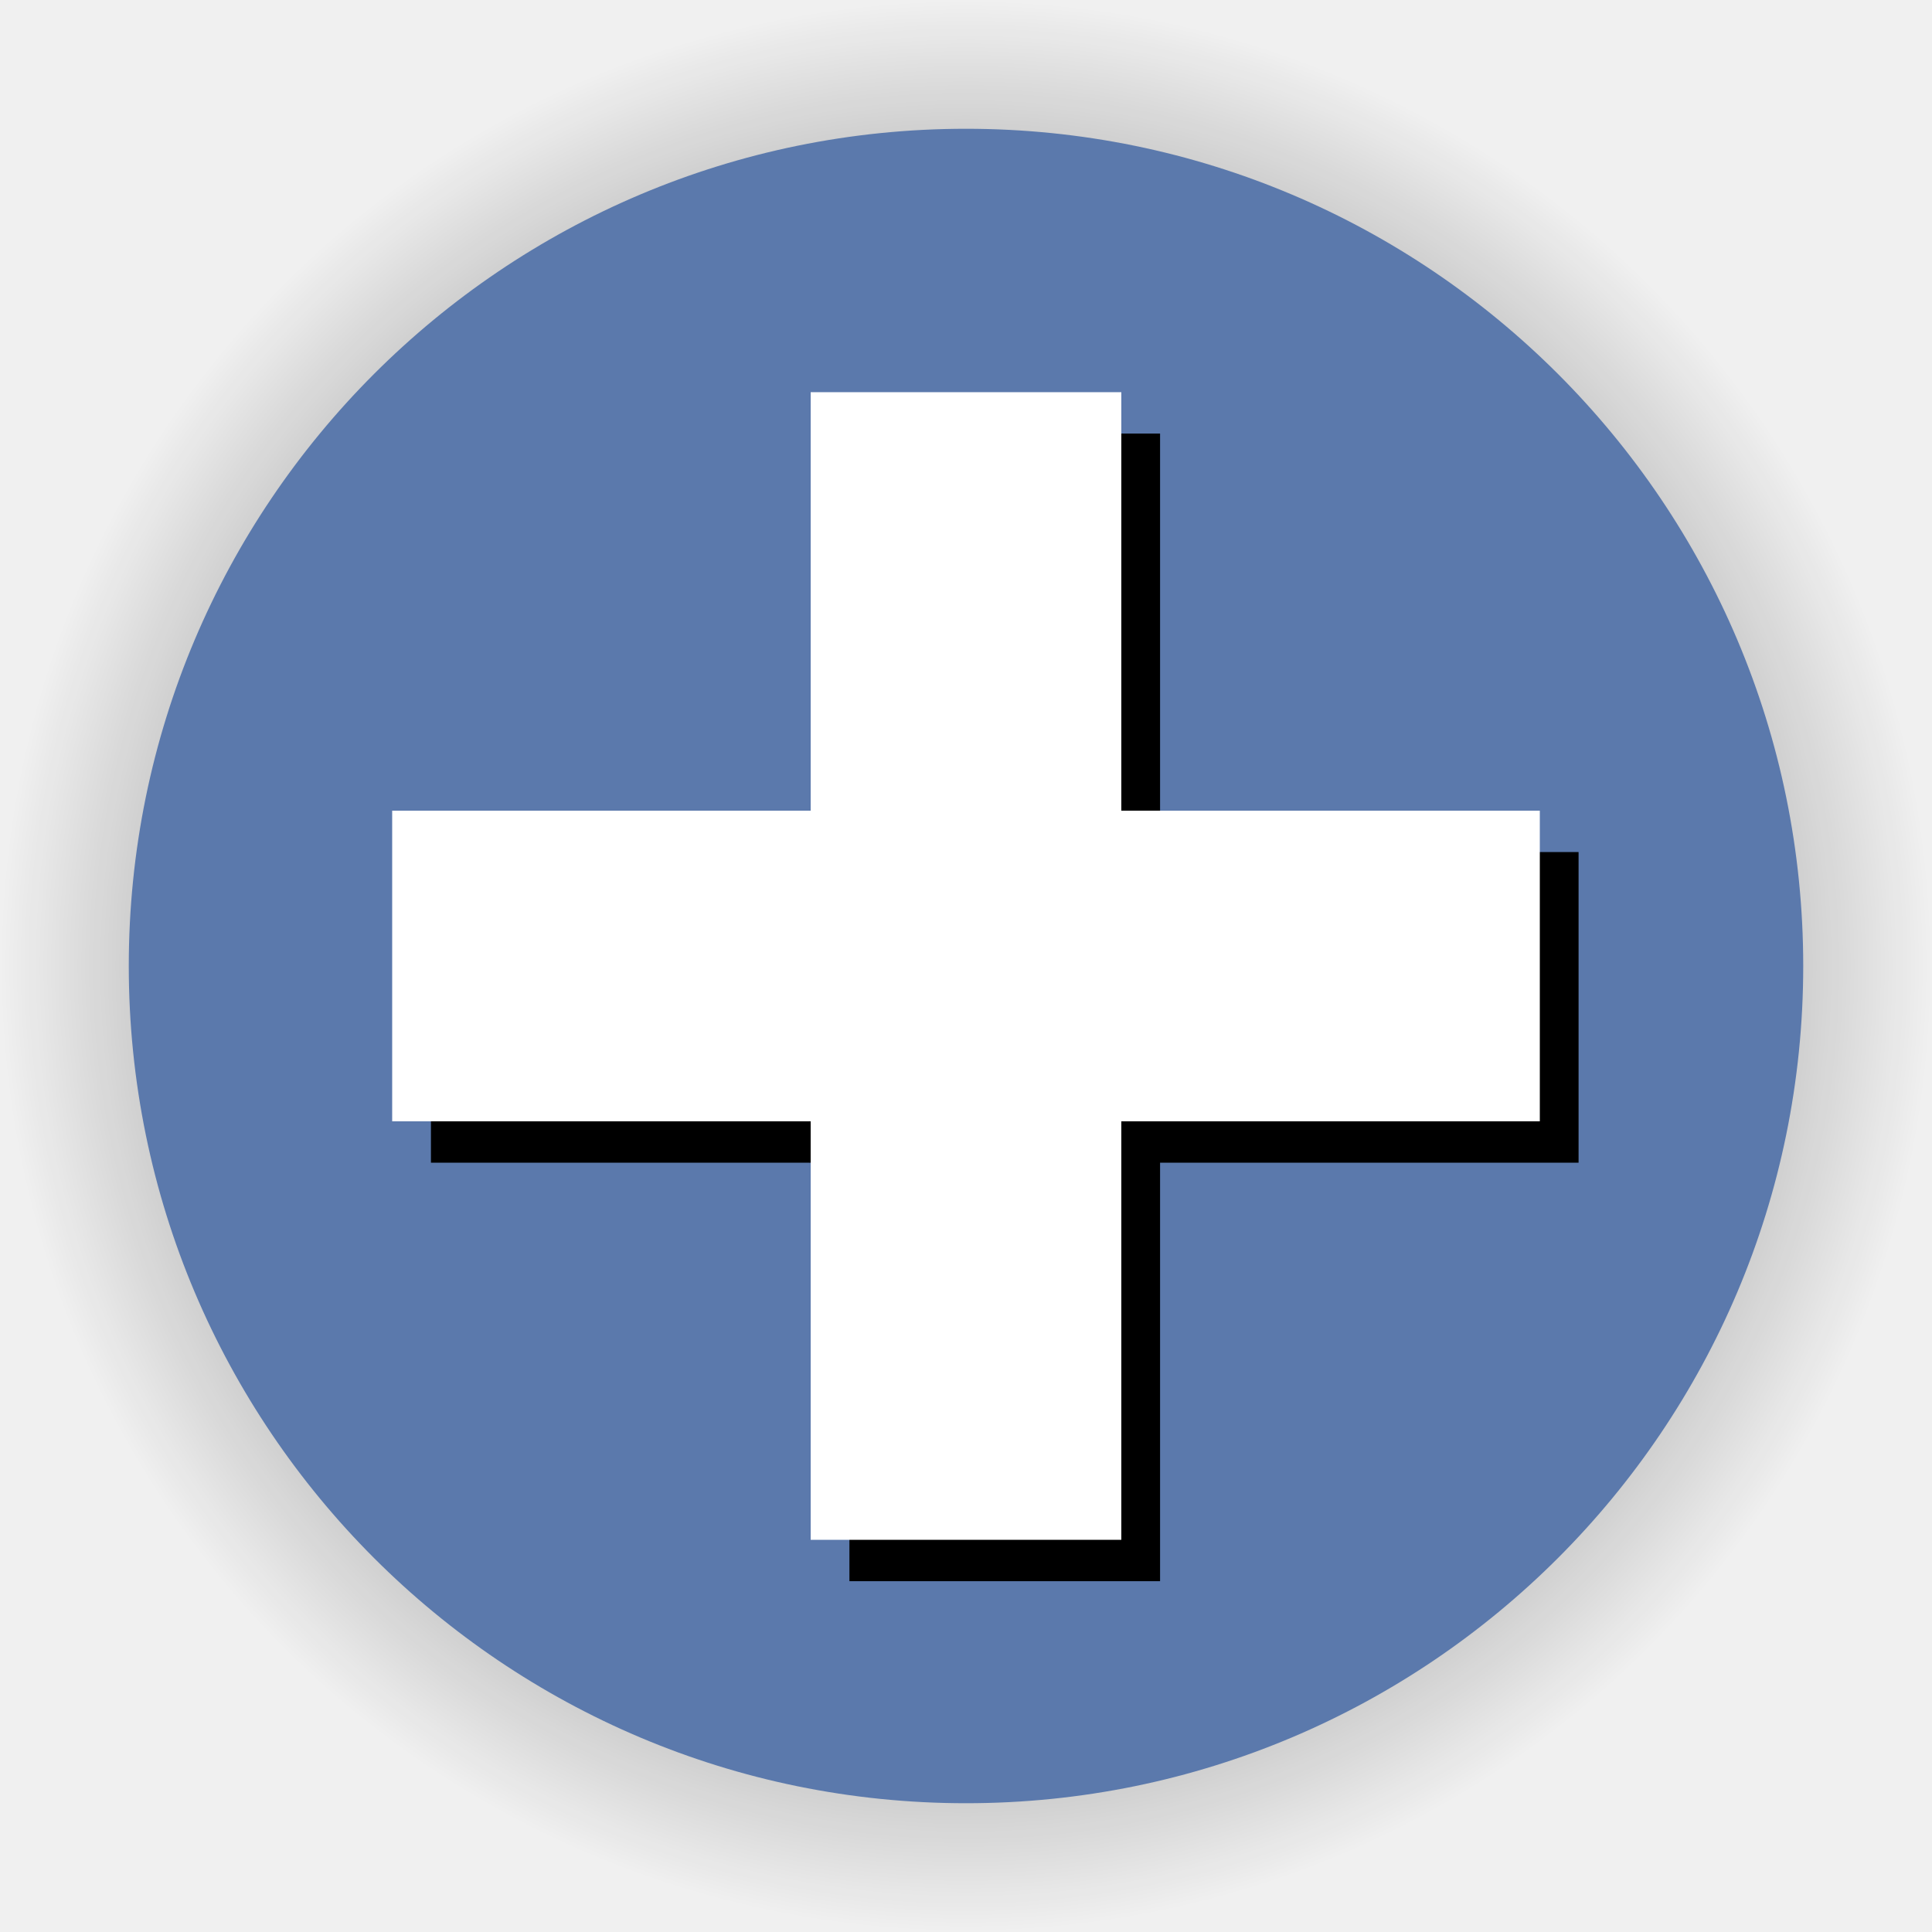
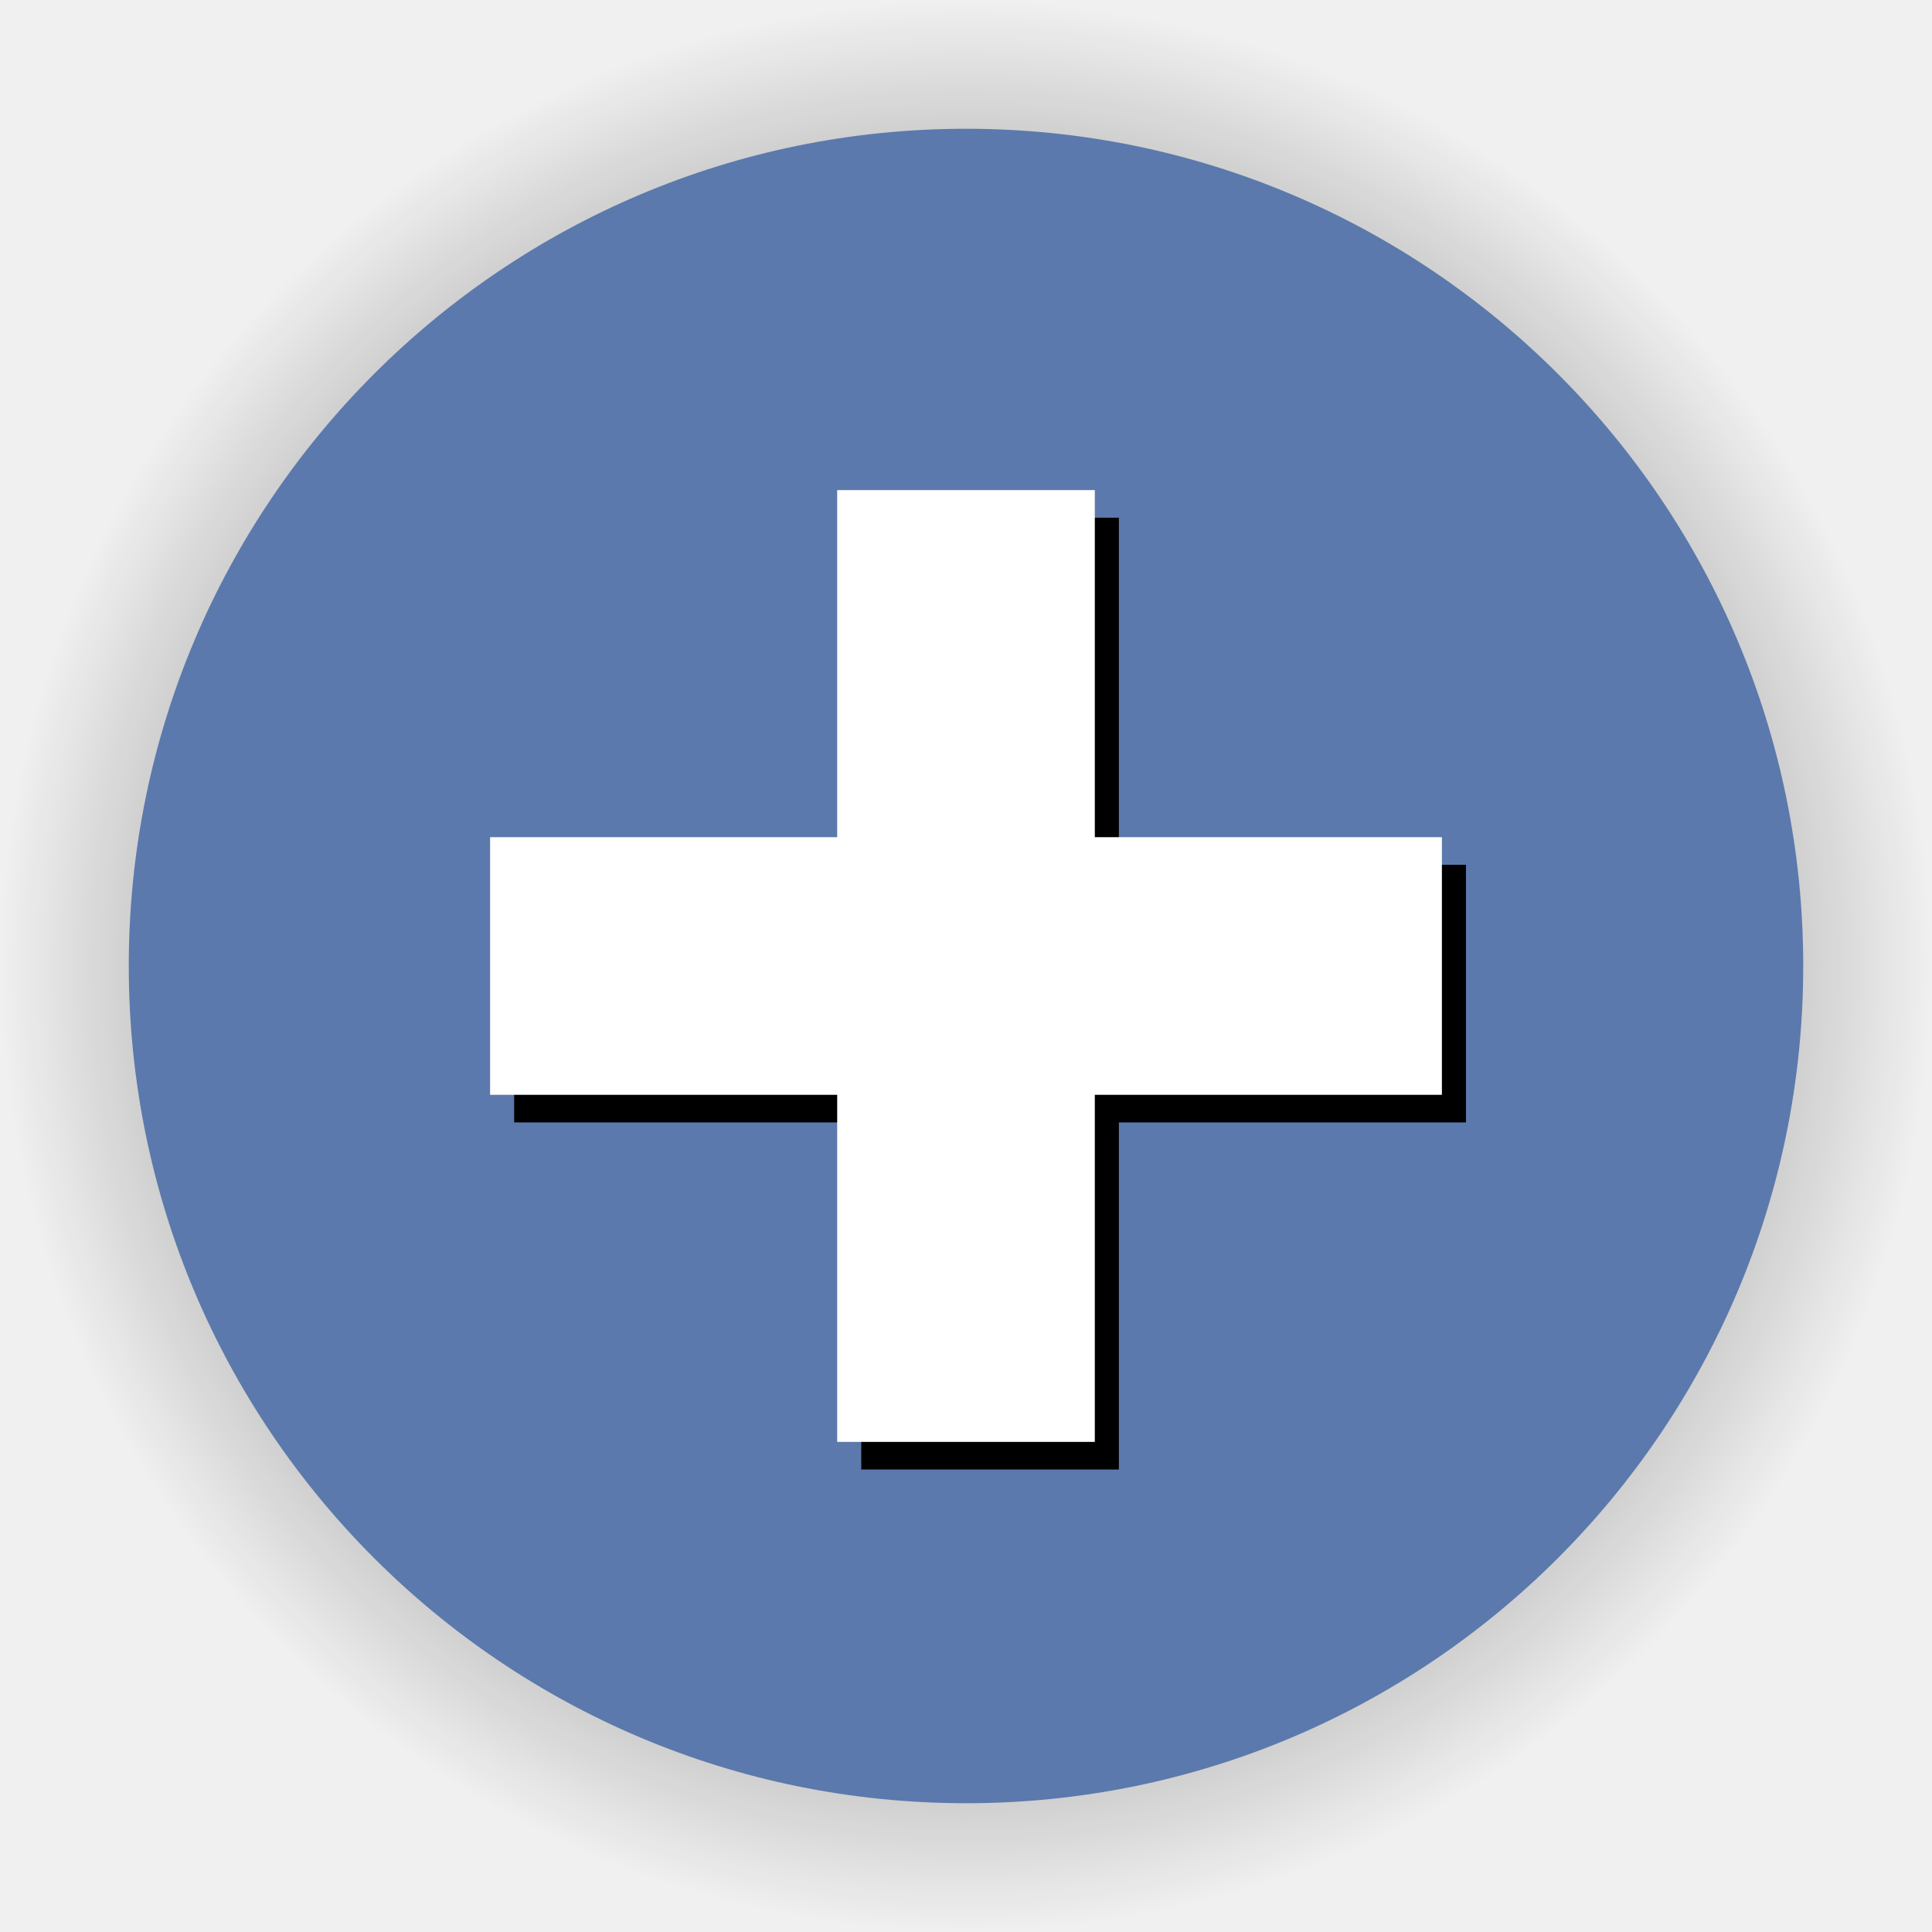
<svg xmlns="http://www.w3.org/2000/svg" xmlns:xlink="http://www.w3.org/1999/xlink" width="1091.176" height="1091.176" id="svg2985" version="1.1">
  <defs id="defs2987">
    <linearGradient id="linearGradient3825">
      <stop style="stop-color:#000000;stop-opacity:1;" offset="0" id="stop3827" />
      <stop style="stop-color:#000000;stop-opacity:0;" offset="1" id="stop3829" />
    </linearGradient>
    <radialGradient xlink:href="#linearGradient3825" id="radialGradient3831" cx="201.429" cy="696.648" fx="201.429" fy="696.648" r="472.857" gradientUnits="userSpaceOnUse" />
  </defs>
  <g id="layer1" transform="translate(553.6693,75.07382)">
    <path style="fill:url(#radialGradient3831);fill-opacity:1;stroke:none" id="path2993-7" d="m 674.286,696.648 a 472.857,472.857 0 1 1 -945.714,0 472.857,472.857 0 1 1 945.714,0 z" transform="matrix(1.153812,0,0,1.153812,-240.4919,-333.2862)" />
    <path style="fill:#5b79ac;fill-opacity:1;stroke:none" id="path2993" d="m 674.286,696.648 a 472.857,472.857 0 1 1 -945.714,0 472.857,472.857 0 1 1 945.714,0 z" transform="translate(-209.5098,-226.1336)" />
  </g>
  <g id="layer5">
-     <g id="g4835-7" style="fill:#000000;fill-opacity:1" transform="matrix(1.206128,0,0,1.206128,1678.632,10.68555)">
-       <rect style="fill:#000000;fill-opacity:1;stroke:none" id="rect4752-1" width="145.462" height="537.401" x="-993.99" y="194.161" />
-       <rect style="fill:#000000;fill-opacity:1;stroke:none" id="rect4752-2-3" width="145.462" height="537.401" x="390.13" y="652.559" transform="matrix(0,1,-1,0,0,0)" />
+     <g id="g4801-5" style="fill:#000000;fill-opacity:1" transform="matrix(1.000307,0,0,1.000307,1464.553,98.17423)">
+       <g id="g4835-4" style="fill:#000000;fill-opacity:1" transform="translate(16.16243,-2.6511212e-5)">
+         <rect style="fill:#000000;fill-opacity:1;stroke:none" id="rect4752-6" width="145.462" height="537.401" x="-993.99" y="194.161" />
+         <rect style="fill:#000000;fill-opacity:1;stroke:none" id="rect4752-2-6" width="145.462" height="537.401" x="390.13" y="652.559" transform="matrix(0,1,-1,0,0,0)" />
+       </g>
    </g>
  </g>
  <g id="layer4">
-     <g id="g4801" style="fill:#ebebeb;fill-opacity:1" transform="matrix(1.206128,0,0,1.206128,1637.25,-12.68186)">
+     <g id="g4801" style="fill:#ebebeb;fill-opacity:1" transform="matrix(1.000307,0,0,1.000307,1450.963,82.58443)">
      <g id="g4835" style="fill:#ffffff;fill-opacity:1" transform="translate(16.16243,-2.6511212e-5)">
        <rect style="fill:#ffffff;fill-opacity:1;stroke:none" id="rect4752" width="145.462" height="537.401" x="-993.99" y="194.161" />
        <rect style="fill:#ffffff;fill-opacity:1;stroke:none" id="rect4752-2" width="145.462" height="537.401" x="390.13" y="652.559" transform="matrix(0,1,-1,0,0,0)" />
      </g>
    </g>
  </g>
</svg>
